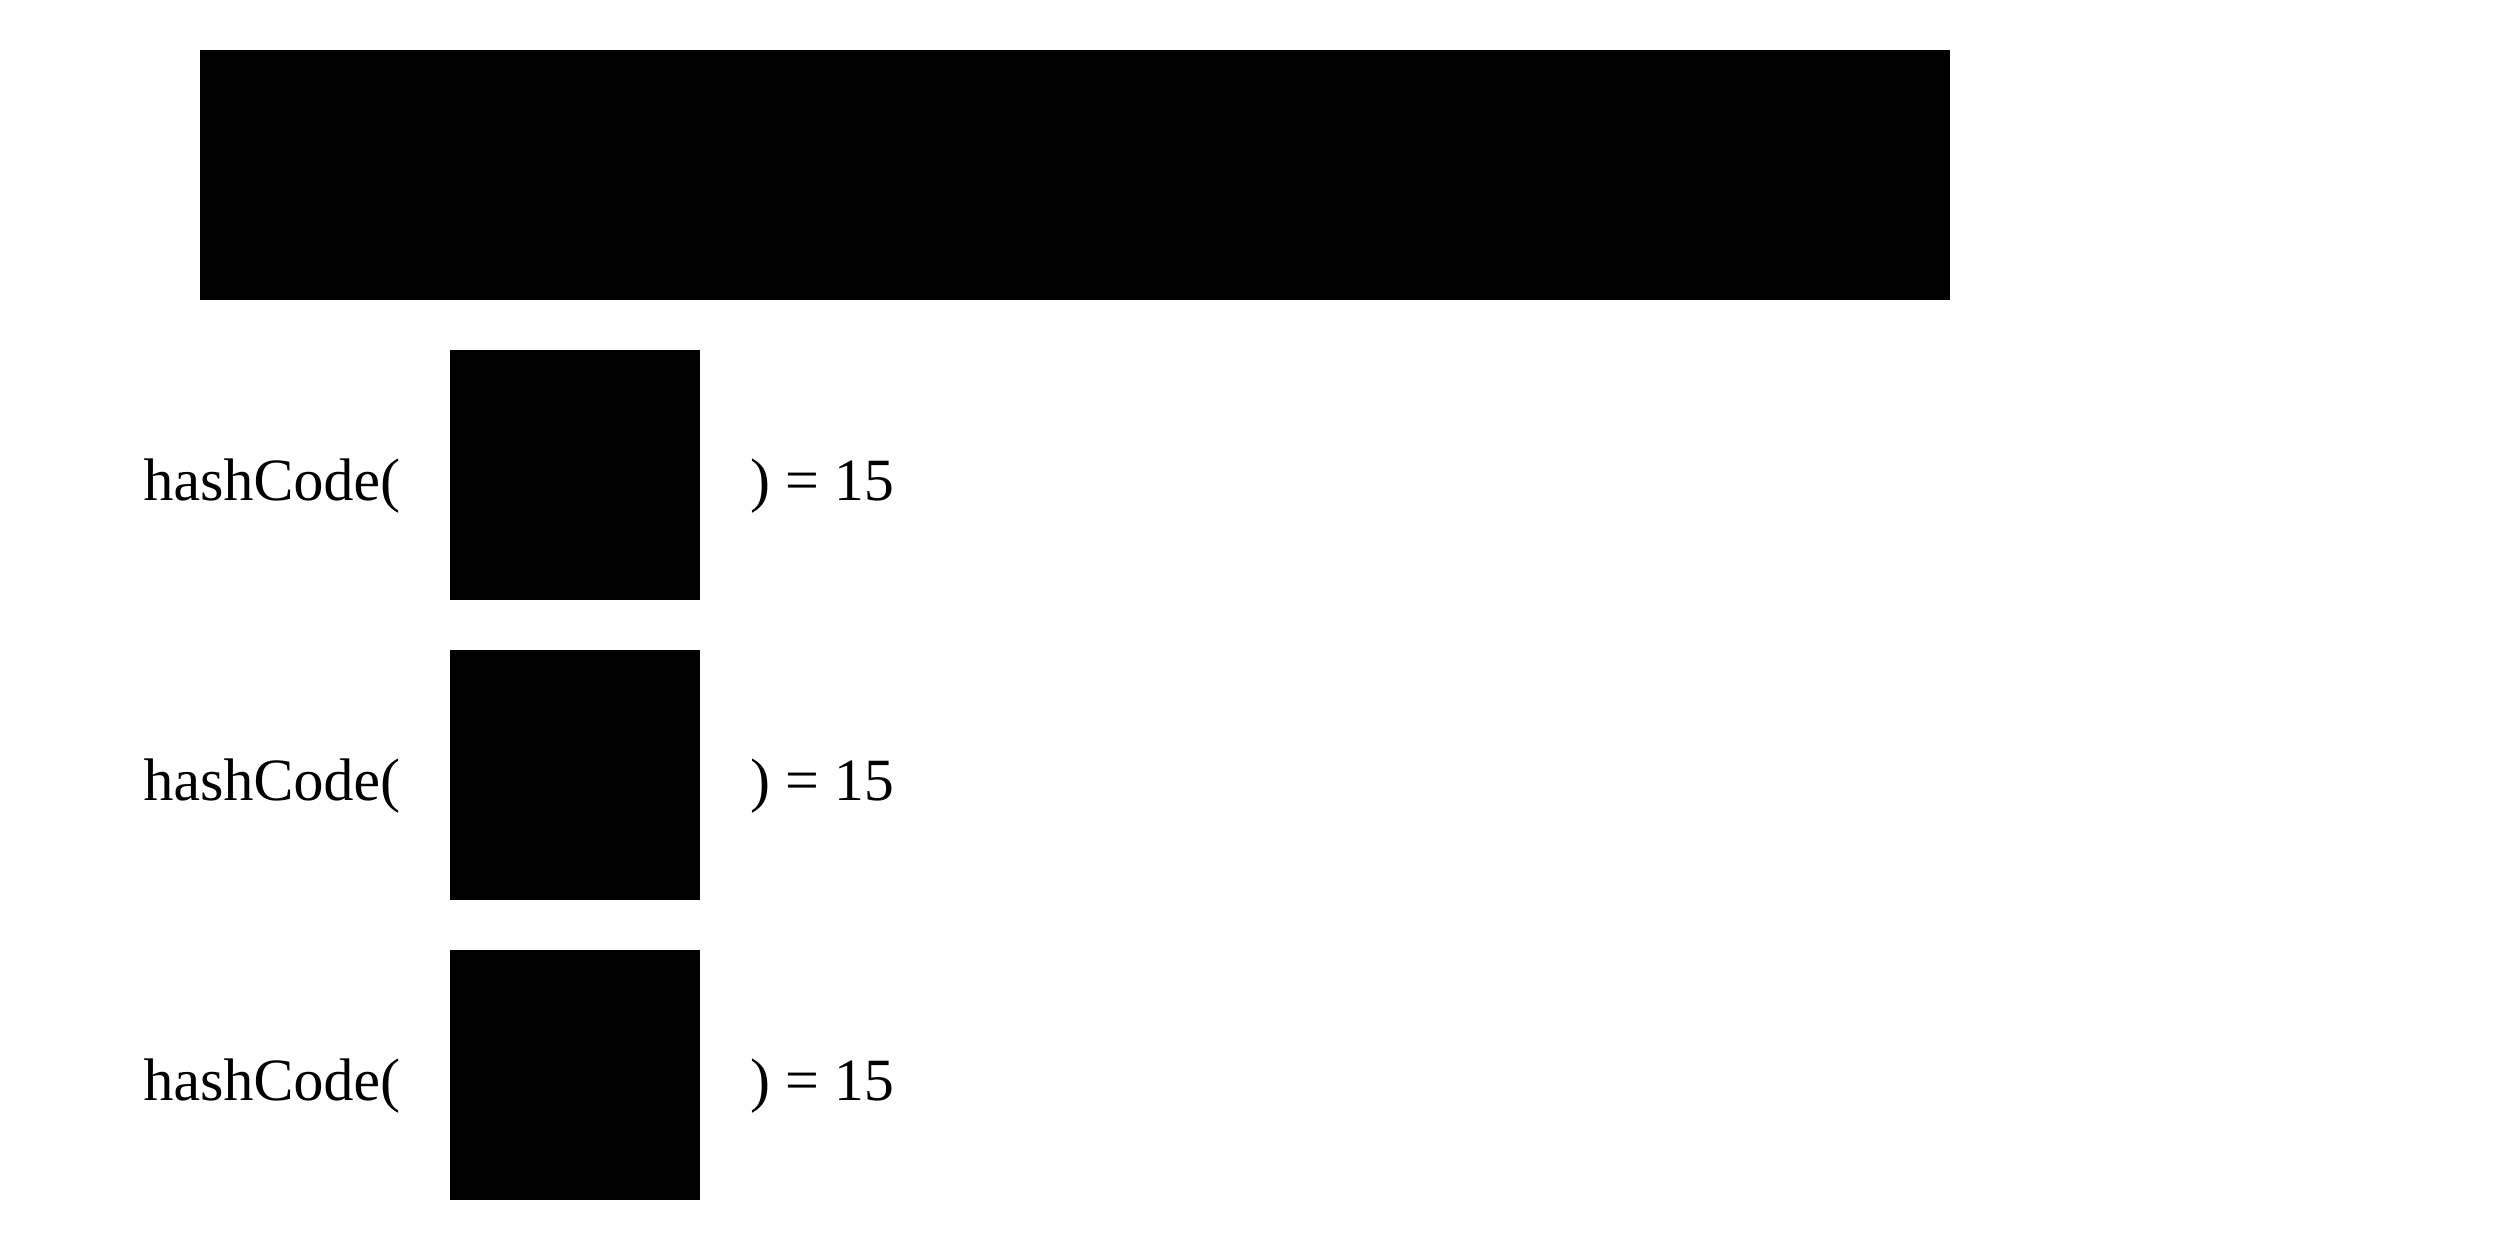
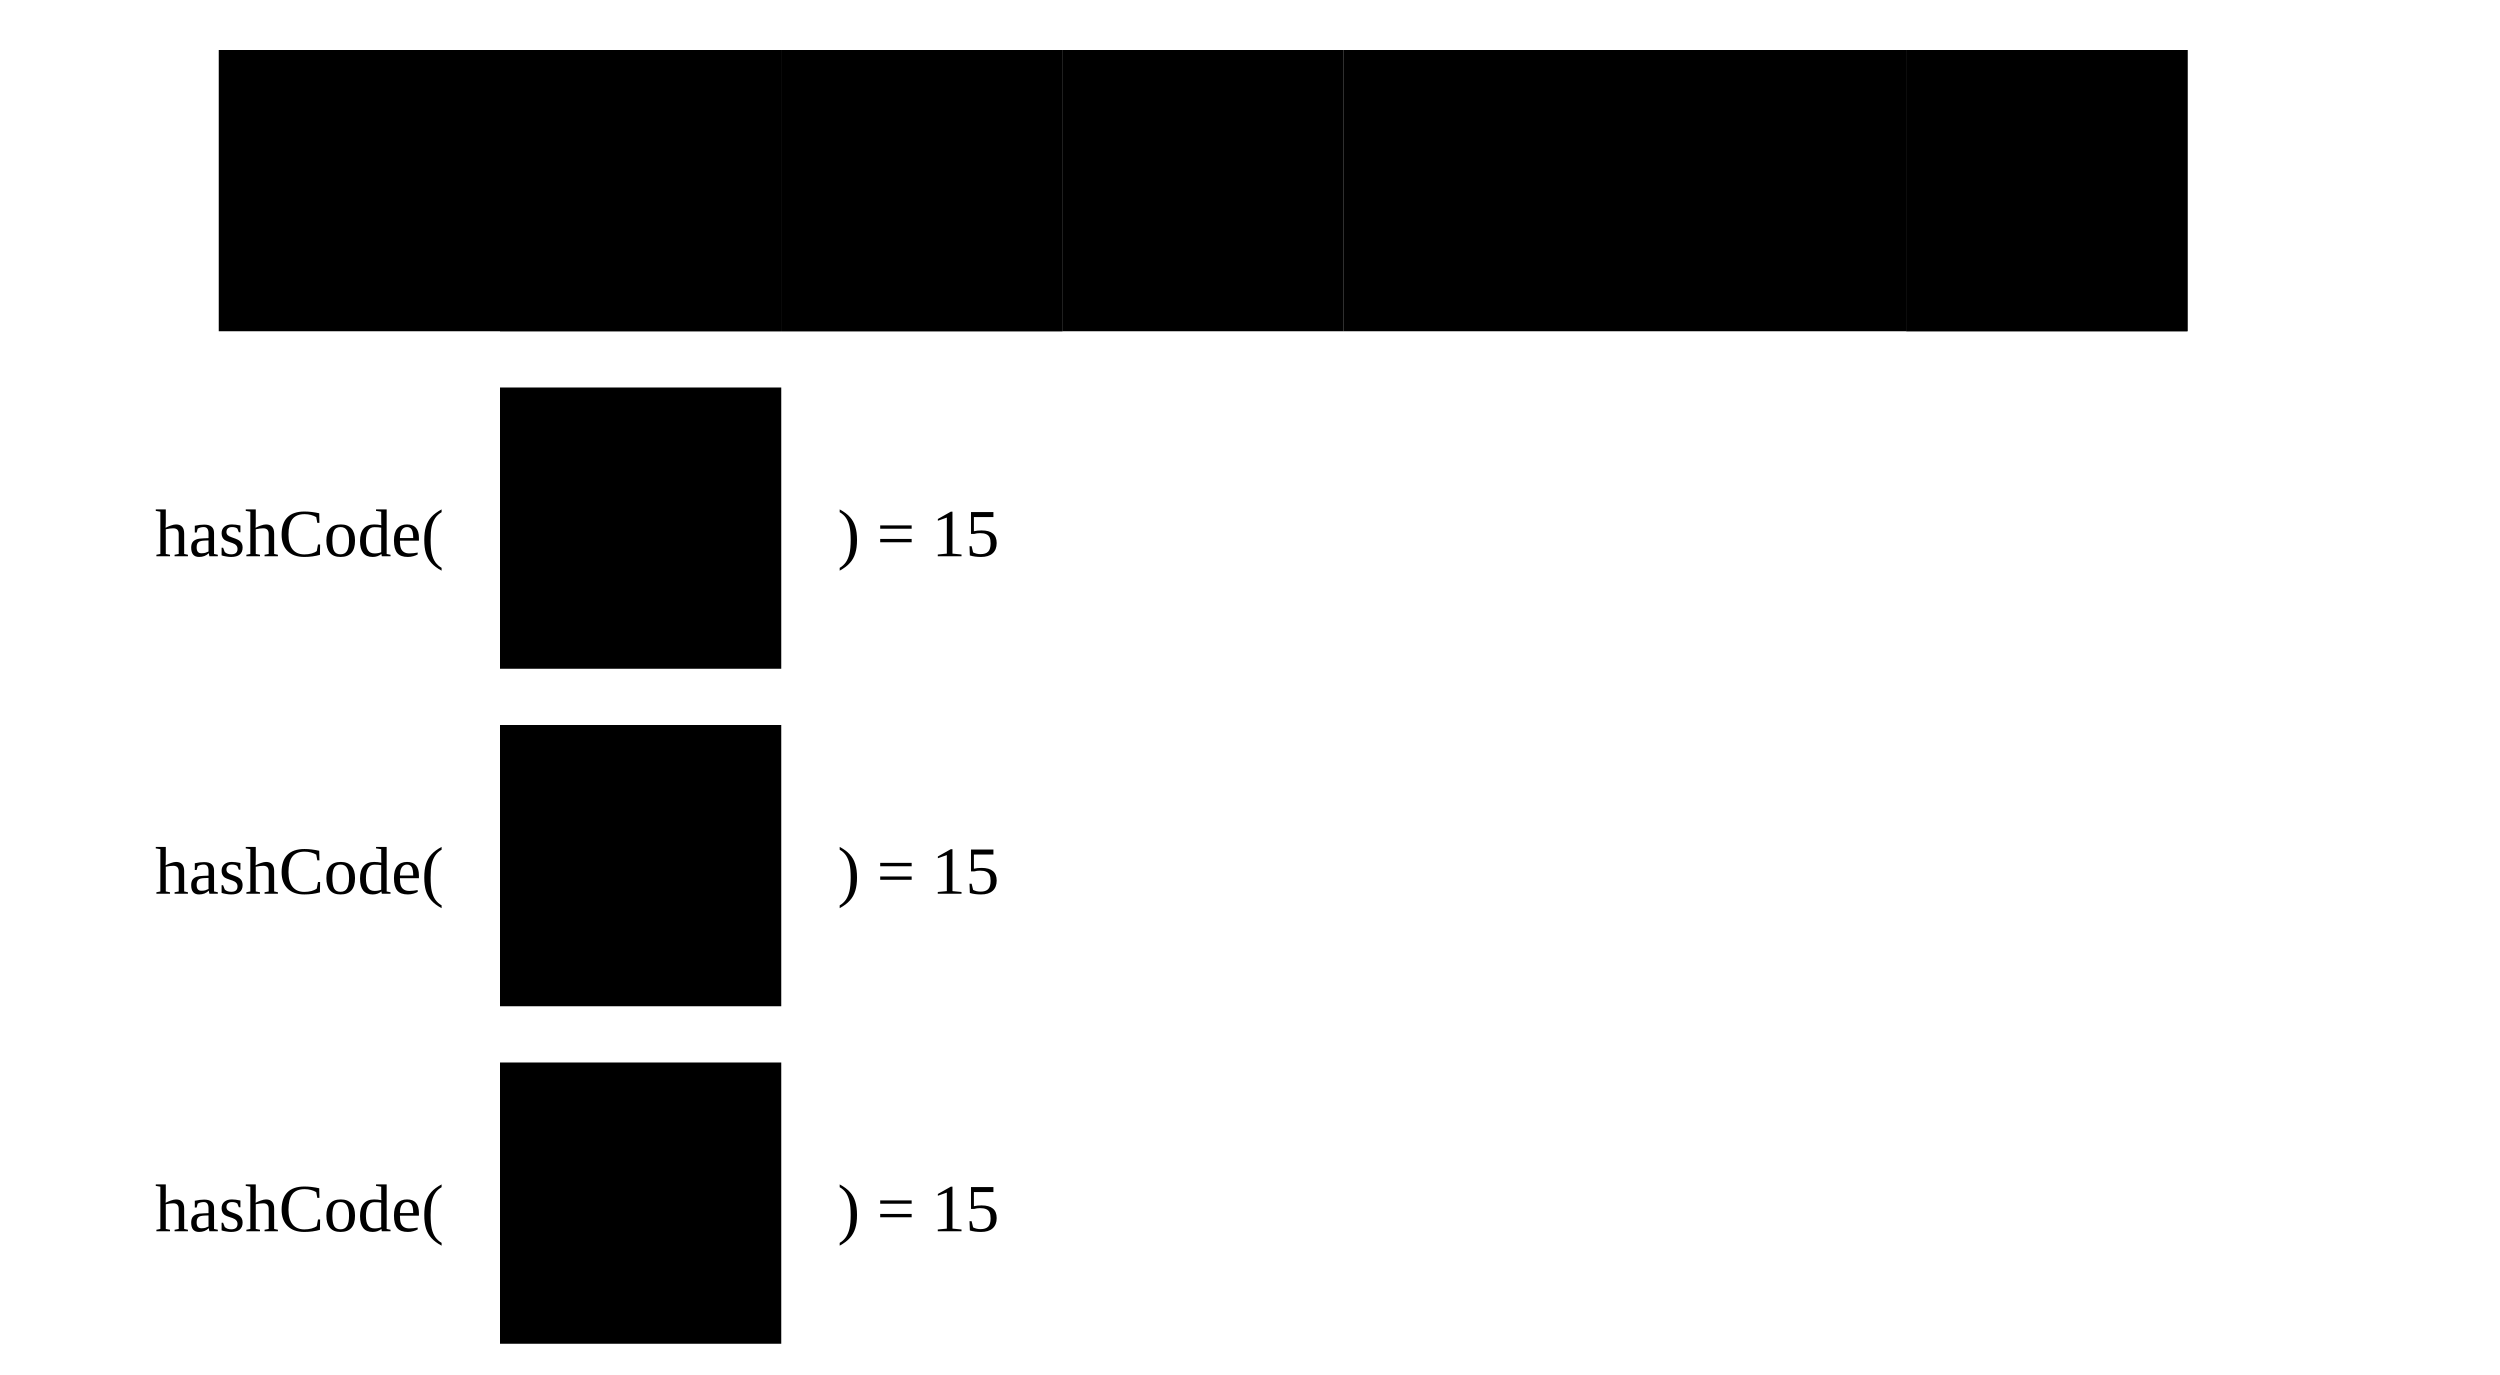
- <svg xmlns="http://www.w3.org/2000/svg" height="500" version="1.1" width="1000">
+ <svg xmlns="http://www.w3.org/2000/svg" height="550" version="1.1" width="1000">
  <defs>
    <style type="text/css">
.link {
  fill:none;
  stroke:black;
  stroke-width:1.2;
  marker-end:url(#TriangleOutL);
}
    </style>
  </defs>
  <marker id="TriangleOutL" orient="auto" refX="0.0" refY="0.0" style="overflow:visible">
    <path d="M 5.77,0.0 L -2.88,5.0 L -2.88,-5.0 L 5.77,0.0 z " id="path4051" style="fill-rule:evenodd;stroke:#000000;stroke-width:1.0pt;marker-start:none" transform="scale(0.8)" />
  </marker>
-   <g transform="translate(20 20) scale(2)">
+   <g transform="translate(20 20) scale(2.25)">
    <g transform="translate(30 0)">
      <rect class="arrayKeyItem" height="50" width="50" x="50" y="0" />
      <rect class="arrayKeyItem" height="50" width="50" x="100" y="0" />
      <rect class="arrayKeyItem" height="50" width="50" x="150" y="0" />
      <rect class="arrayKeyItem" height="50" width="50" x="200" y="0" />
      <rect class="arrayKeyItem" height="50" width="50" x="250" y="0" />
      <rect class="arrayKeyItem" height="50" width="50" x="300" y="0" />
      <g transform="translate(50 0)">
        <rect class="arrayKeyItem selected" height="50" width="50" x="0" y="0" />
        <text class="note" text-anchor="middle" x="25" y="28">Алексей</text>
      </g>
      <rect class="arrayKeyItem selected" height="50" width="50" x="0" y="0" />
      <text class="note" text-anchor="middle" x="25" y="28">Пётр</text>
      <rect class="arrayKeyItem" height="50" width="50" x="300" y="0" />
      <g transform="translate(100 0)">
        <rect class="arrayKeyItem selected" height="50" width="50" x="0" y="0" />
        <text class="note" text-anchor="middle" x="25" y="28">Фёдор</text>
      </g>
      <g transform="translate(-30 90)">
        <text class="comment" text-anchor="end" x="70" y="0">hashCode(</text>
        <g transform="translate(80 -30)">
          <rect class="arrayKeyItem selected" height="50" width="50" x="0" y="0" />
          <text class="note" text-anchor="middle" x="25" y="28">Alexander</text>
        </g>
        <text class="comment" x="140" y="0">) = 15</text>
      </g>
      <g transform="translate(-30 150)">
        <text class="comment" text-anchor="end" x="70" y="0">hashCode(</text>
        <g transform="translate(80 -30)">
          <rect class="arrayKeyItem selected" height="50" width="50" x="0" y="0" />
          <text class="note" text-anchor="middle" x="25" y="28">Alex</text>
        </g>
        <text class="comment" x="140" y="0">) = 15</text>
      </g>
      <g transform="translate(-30 210)">
        <text class="comment" text-anchor="end" x="70" y="0">hashCode(</text>
        <g transform="translate(80 -30)">
          <rect class="arrayKeyItem selected" height="50" width="50" x="0" y="0" />
          <text class="note" text-anchor="middle" x="25" y="28">Jan</text>
        </g>
        <text class="comment" x="140" y="0">) = 15</text>
      </g>
    </g>
  </g>
</svg>
